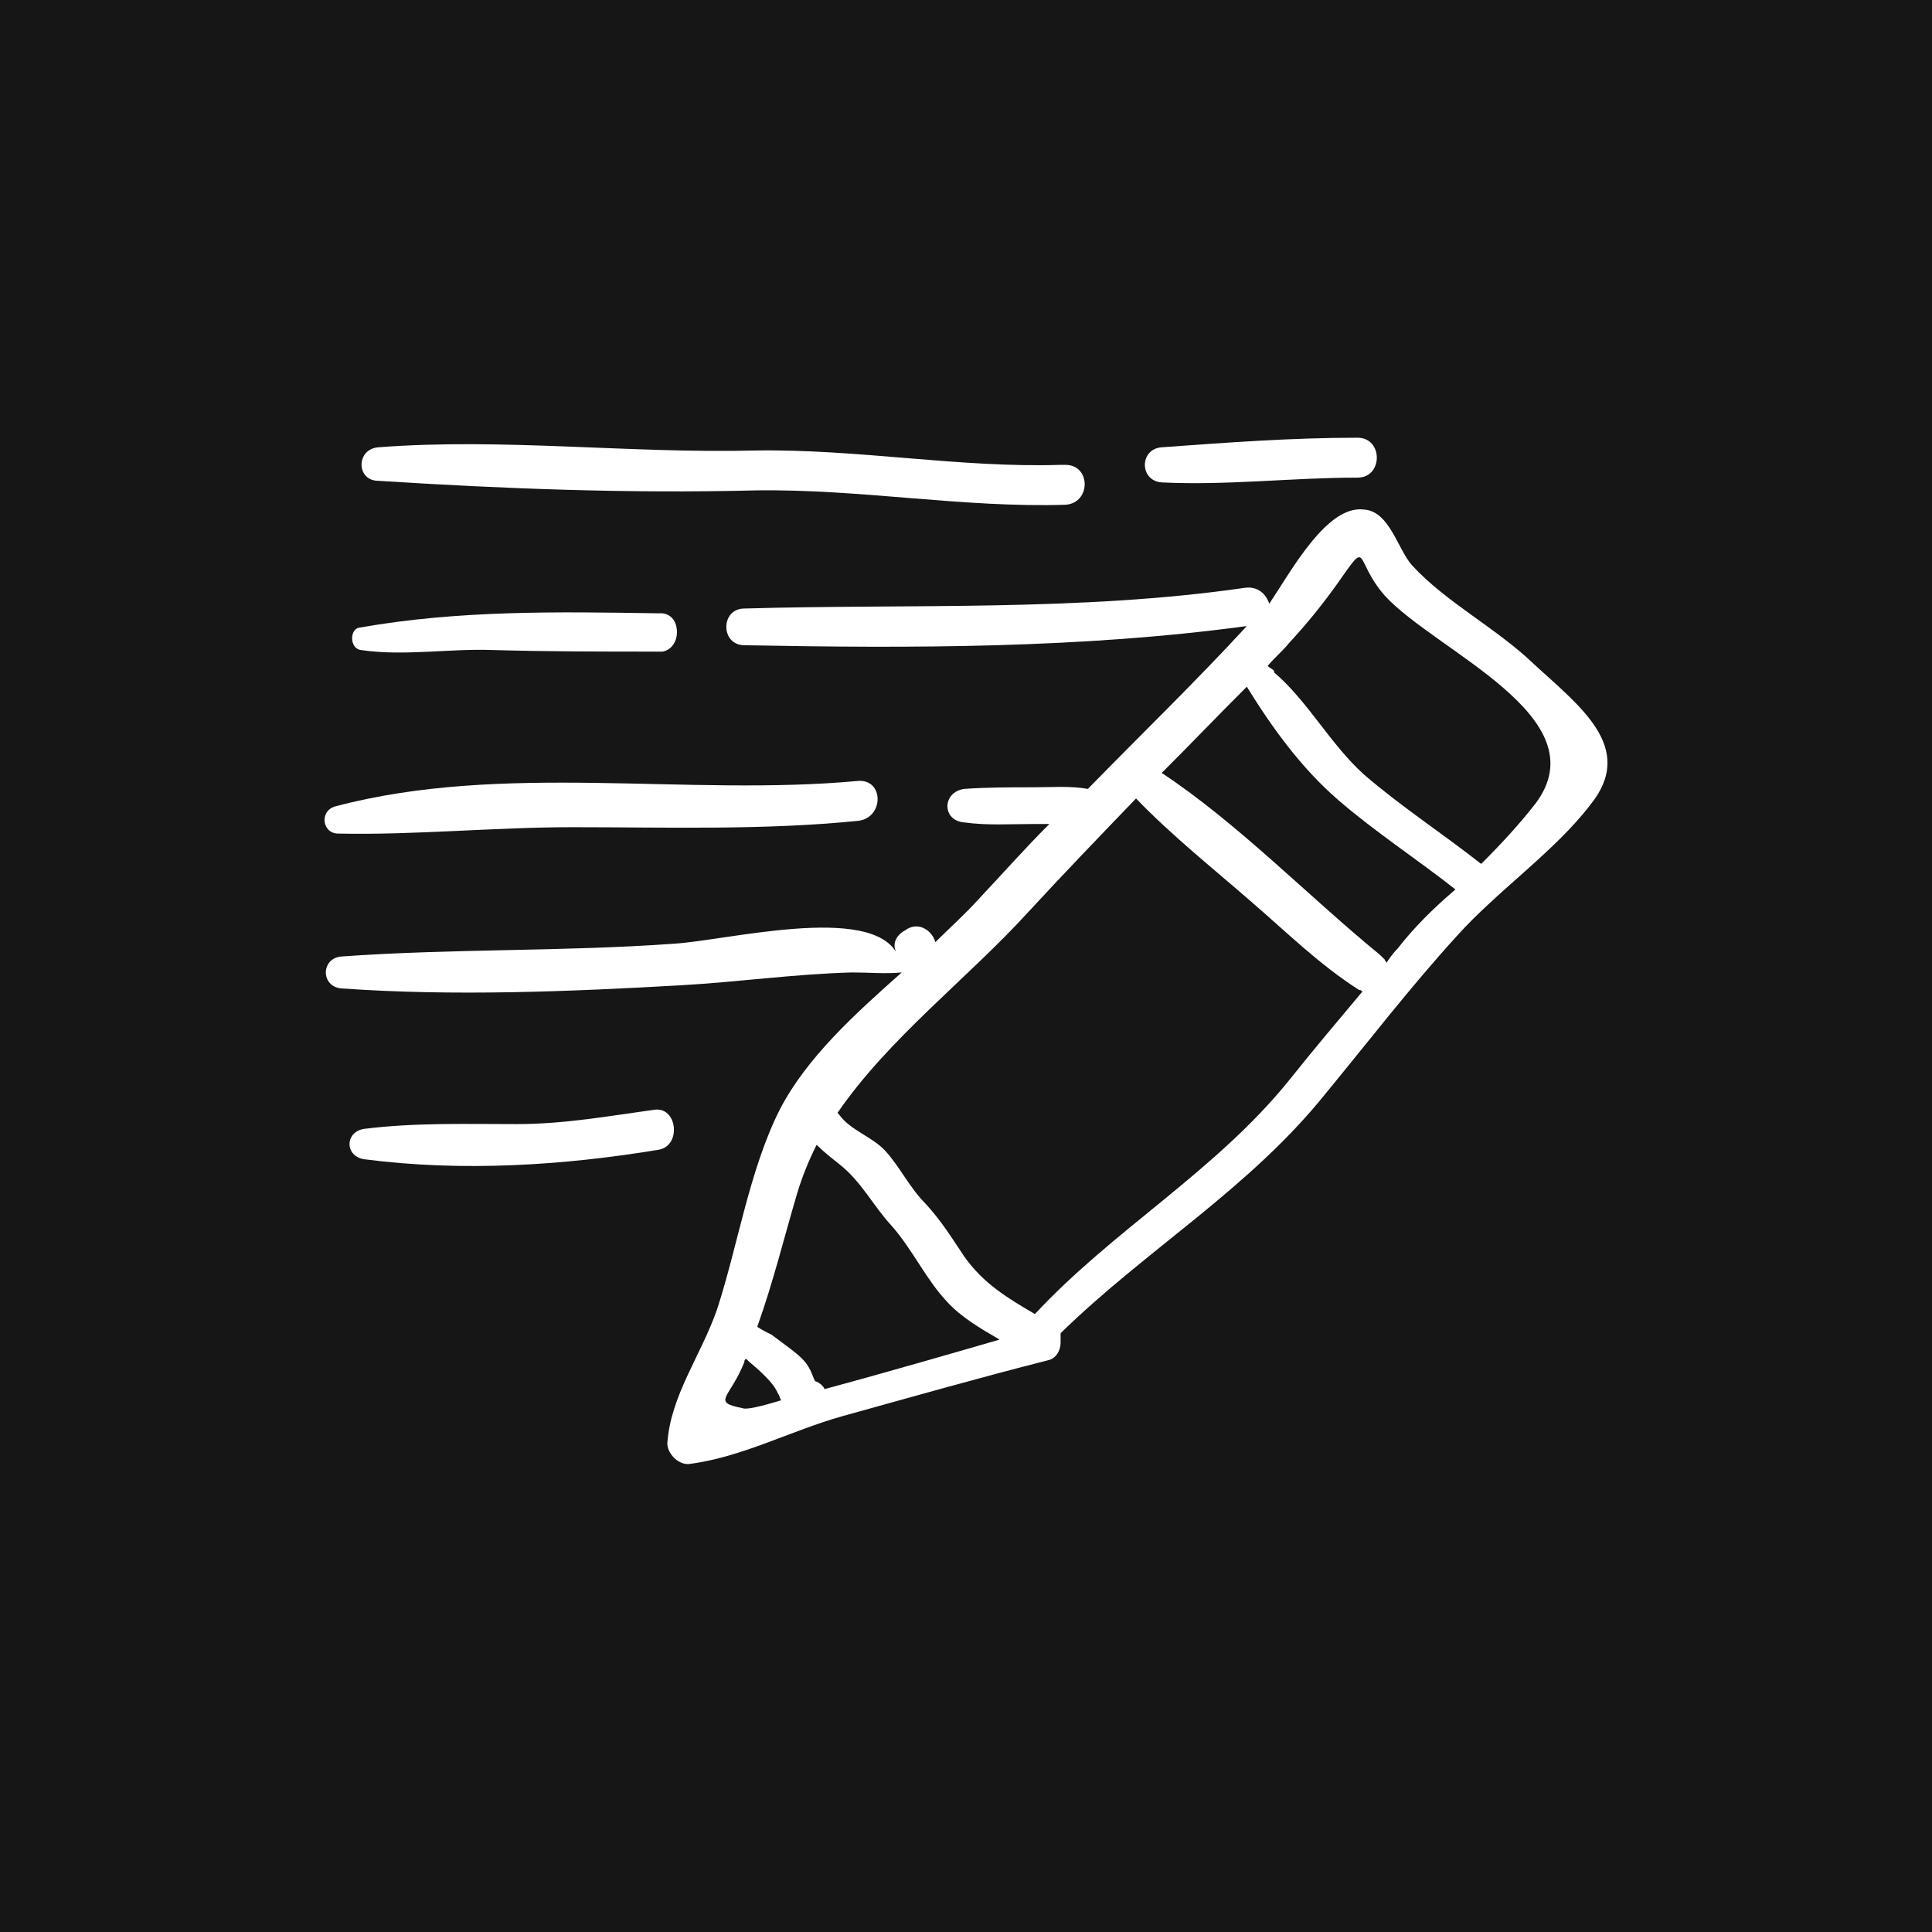
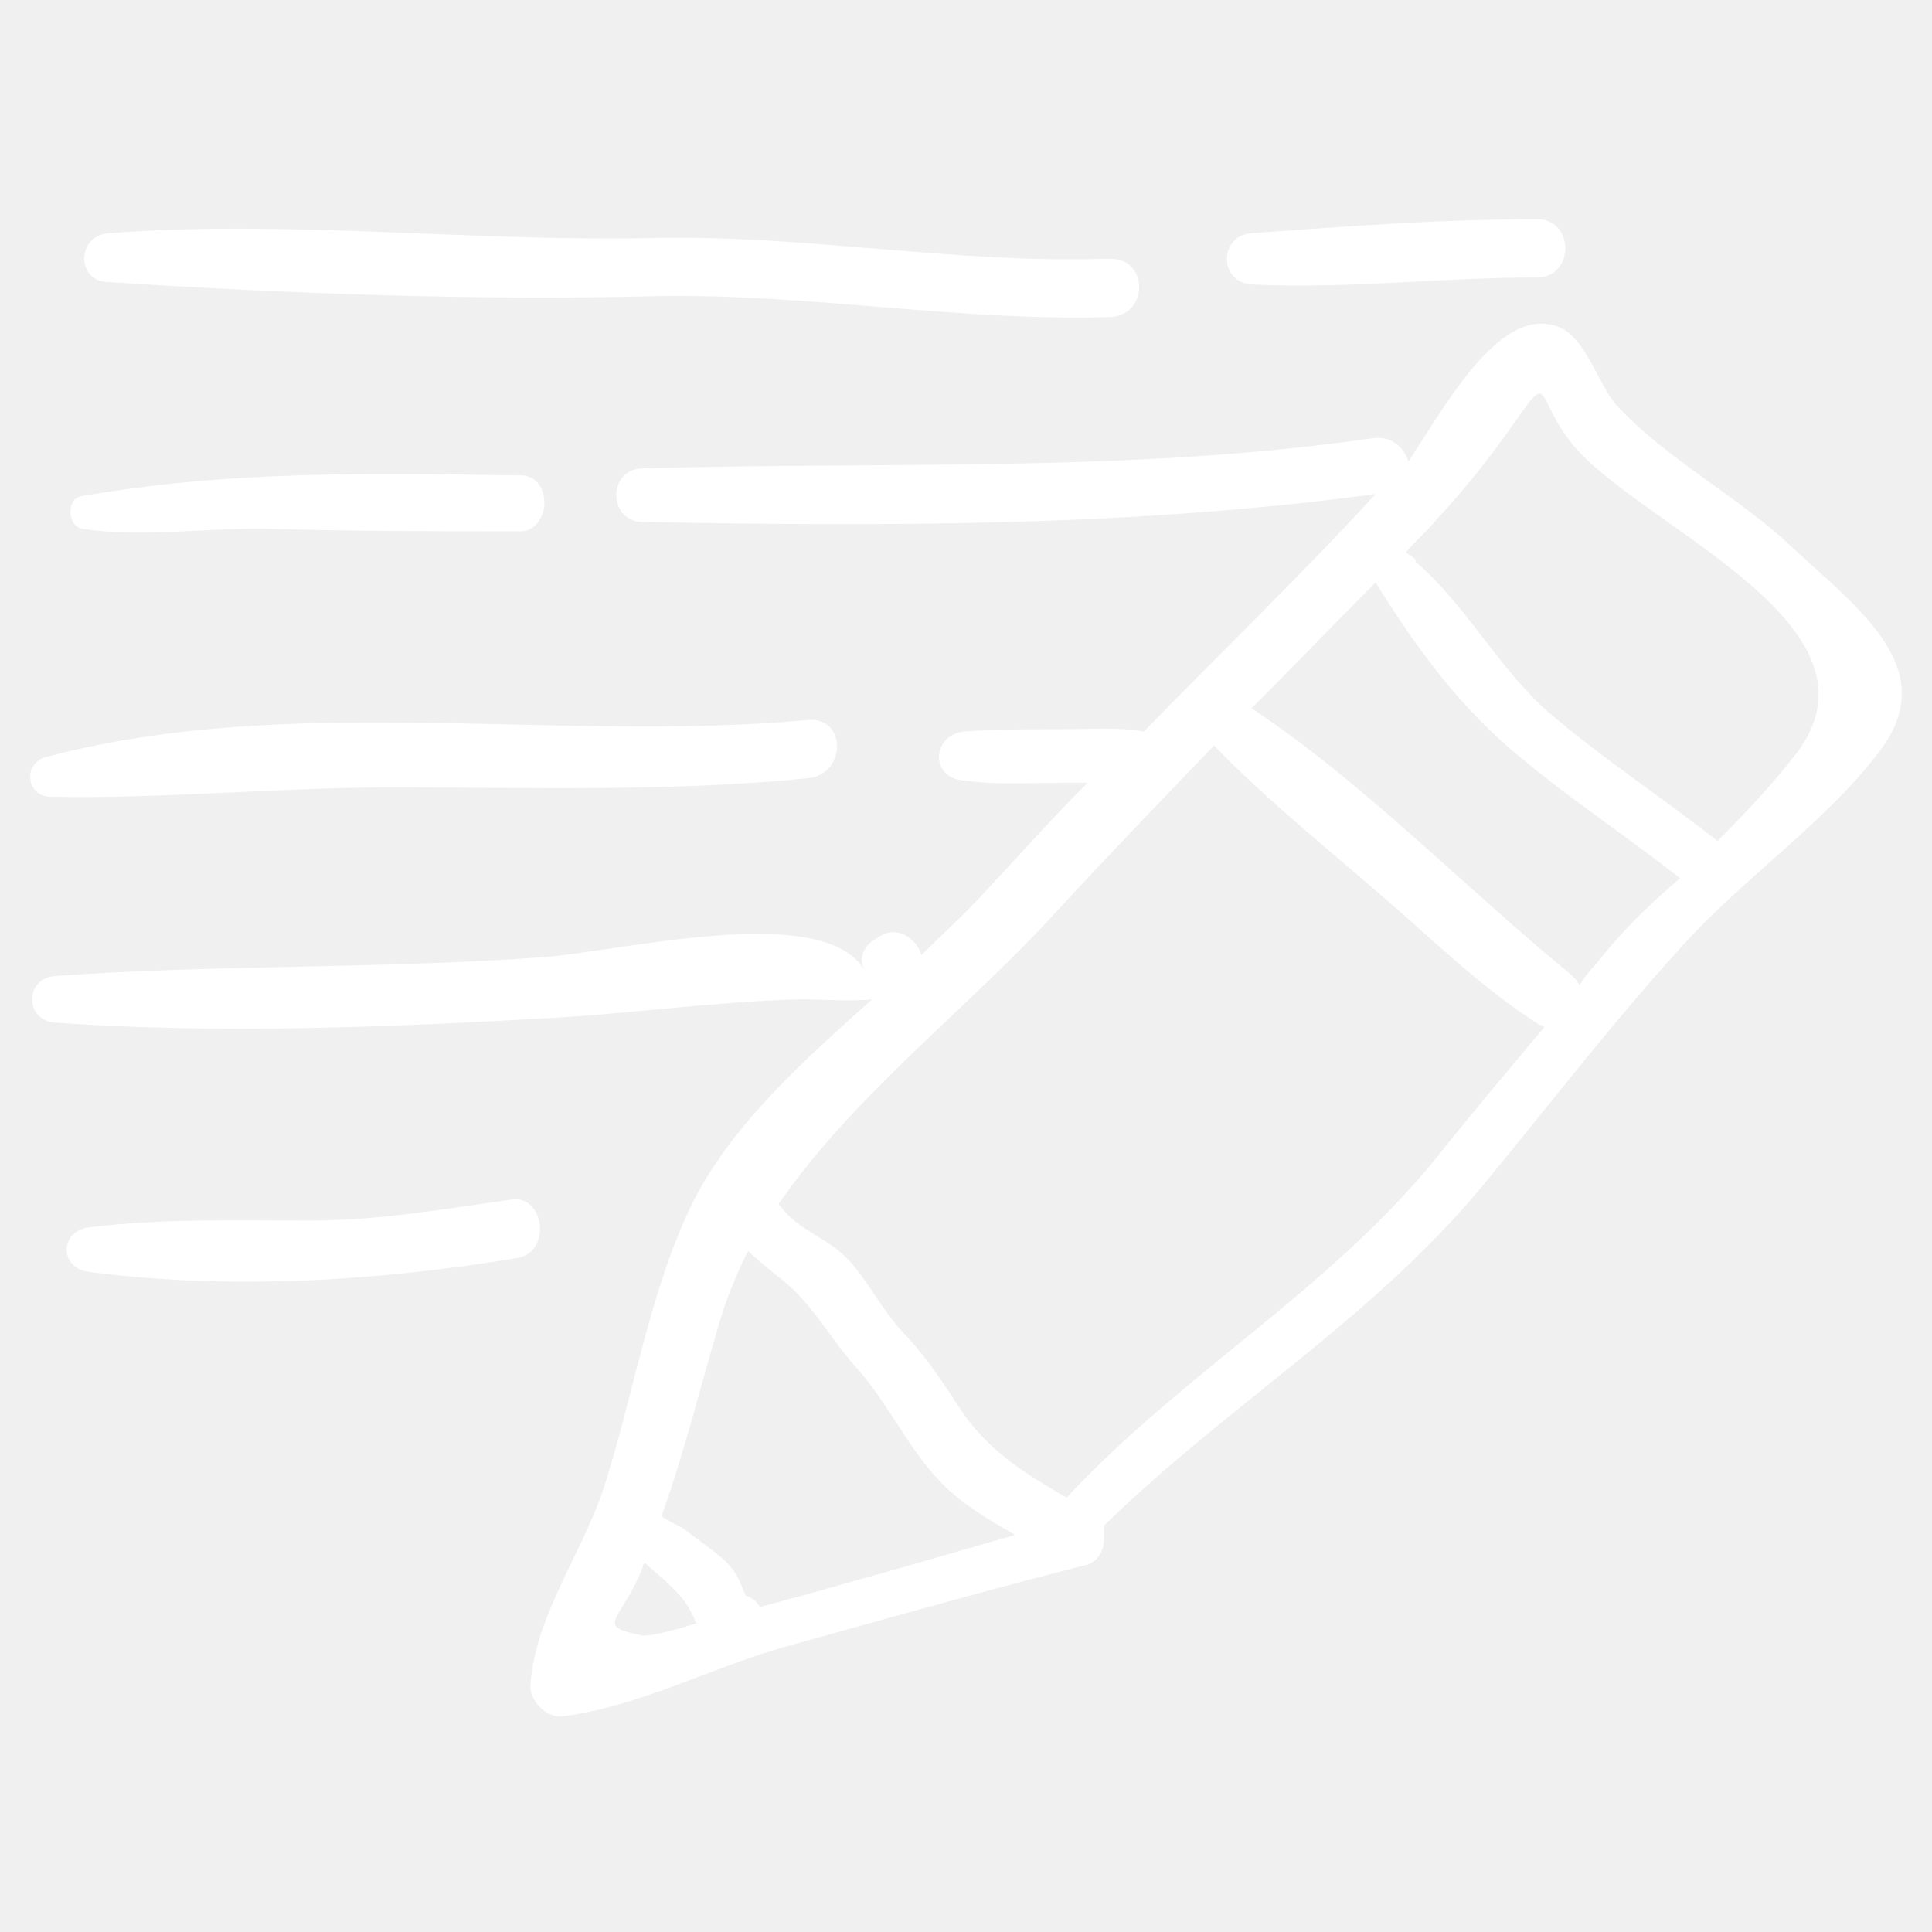
<svg xmlns="http://www.w3.org/2000/svg" width="512" height="512" viewBox="0 0 512 512">
-   <rect width="512" height="512" fill="#161616" />
-   <svg x="86" y="116" width="340" height="272" viewBox="0 0 135 108" fill="#ffffff">
+   <svg x="8" y="58" width="496" height="397" viewBox="0 0 135 108" fill="#ffffff">
    <path d="M127.112 23.683C123.227 19.988 117.991 17.3 114.444 13.437C112.924 11.757 112.079 7.726 109.377 7.558C105.492 7.054 101.776 13.941 99.412 17.468C99.074 16.46 98.229 15.62 96.878 15.789C79.481 18.308 61.746 17.468 44.181 17.972C41.647 17.972 41.647 21.835 44.181 21.835C61.746 22.171 79.65 22.171 97.047 19.82C91.642 25.698 85.899 31.241 80.326 36.952C78.468 36.616 76.441 36.784 74.583 36.784C72.218 36.784 69.685 36.784 67.32 36.952C64.956 37.288 64.956 40.311 67.32 40.479C69.685 40.815 72.218 40.647 74.583 40.647C75.09 40.647 75.765 40.647 76.272 40.647C73.738 43.166 71.374 45.854 68.84 48.541C67.489 50.053 65.8 51.565 64.28 53.076C63.942 51.901 62.591 50.893 61.24 51.733C61.071 51.901 60.902 51.901 60.733 52.068C60.057 52.572 59.719 53.412 60.226 54.252C57.355 49.045 42.322 52.908 36.749 53.244C25.095 54.084 13.44 53.748 1.786 54.588C-0.41 54.756 -0.41 57.779 1.786 57.947C13.609 58.787 25.77 58.283 37.593 57.611C43.505 57.275 49.416 56.435 55.497 56.267C57.355 56.267 59.044 56.435 60.733 56.267C55.835 60.635 50.768 65.169 47.896 70.712C44.687 77.095 43.505 84.989 41.309 91.708C39.62 96.579 36.411 100.778 36.073 105.816C36.073 106.824 37.087 108 38.269 108C43.843 107.328 49.079 104.473 54.483 102.961C61.746 100.946 68.84 98.93 76.103 97.082C76.948 96.915 77.454 96.075 77.454 95.235C77.454 95.067 77.454 94.899 77.454 94.731C77.454 94.563 77.454 94.395 77.454 94.227C86.575 85.325 97.216 79.11 105.323 69.033C109.884 63.49 114.275 57.779 119.173 52.404C123.396 47.701 129.476 43.502 133.192 38.631C138.09 32.585 132.01 28.218 127.112 23.683ZM44.012 102.121C40.633 101.449 42.66 101.114 44.181 97.25C44.181 97.082 44.181 97.082 44.349 96.915C44.856 97.418 45.532 97.922 46.038 98.426C46.714 99.098 47.39 99.77 47.727 100.61C47.896 100.778 47.896 101.114 48.065 101.281C45.87 101.953 44.349 102.289 44.012 102.121ZM52.626 100.106C52.457 99.77 52.119 99.434 51.612 99.266C51.443 98.93 51.274 98.426 51.105 98.09C50.599 97.082 49.923 96.579 49.079 95.907C48.403 95.403 47.727 94.899 47.052 94.395C46.714 94.227 46.038 93.891 45.532 93.555C47.221 88.852 48.403 83.981 49.754 79.446C50.261 77.767 50.937 76.087 51.781 74.407C52.457 75.079 53.301 75.751 54.146 76.423C56.51 78.271 57.693 80.79 59.719 82.974C61.915 85.493 63.266 88.516 65.462 90.868C66.982 92.547 69.009 93.723 71.036 94.899C66.982 96.075 58.875 98.426 52.626 100.106ZM101.438 67.689C93.669 77.263 83.028 83.309 74.752 92.212C71.88 90.532 69.347 89.02 67.32 86.165C65.969 84.149 64.956 82.47 63.266 80.622C61.577 78.942 60.564 76.759 59.044 75.079C57.693 73.568 55.328 72.896 54.146 71.216L53.977 71.048C59.382 63.154 67.827 56.771 74.076 49.885C77.792 45.854 81.677 41.823 85.393 37.96C89.109 41.823 93.331 45.182 97.385 48.709C101.101 51.901 104.648 55.428 108.87 58.115C109.039 58.115 109.039 58.115 109.208 58.283C106.674 61.306 103.972 64.498 101.438 67.689ZM112.924 53.748C112.417 54.252 112.079 54.756 111.741 55.26C111.741 55.092 111.573 55.092 111.573 54.924L111.404 54.756C111.235 54.588 111.235 54.588 111.066 54.42C103.465 48.205 96.202 40.647 88.095 35.272C91.135 32.249 94.007 29.226 97.047 26.202C99.749 30.569 102.79 34.768 106.674 38.127C110.559 41.487 114.951 44.342 119.004 47.533C116.64 49.549 114.613 51.565 112.924 53.748ZM127.449 38.464C125.76 40.647 123.734 42.831 121.707 44.846C117.653 41.655 113.262 38.799 109.377 35.44C105.83 32.249 103.465 27.714 99.918 24.691C99.918 24.691 99.918 24.691 99.918 24.523C99.749 24.355 99.412 24.187 99.243 24.019C99.918 23.179 100.763 22.507 101.438 21.667C103.296 19.652 104.816 17.804 106.505 15.453C110.052 10.414 108.194 12.765 111.573 16.628C116.977 22.507 134.205 29.393 127.449 38.464Z" />
    <path d="M5.67 4.535C18.845 5.375 32.019 5.879 45.362 5.543C56.341 5.375 67.151 7.39 77.961 7.054C80.663 6.886 80.663 2.855 77.961 2.855C77.792 2.855 77.623 2.855 77.454 2.855C66.813 3.191 56.172 1.176 45.362 1.344C32.188 1.68 18.676 -5.53731e-06 5.67 1.008C3.306 1.176 3.306 4.535 5.67 4.535Z" />
    <path d="M88.095 4.703C95.02 5.039 101.776 4.199 108.701 4.199C111.403 4.199 111.403 -3.8147e-06 108.701 -3.8147e-06C101.776 -3.8147e-06 95.02 0.504 88.095 1.008C85.73 1.176 85.73 4.535 88.095 4.703Z" />
    <path d="M3.813 22.339C8.373 23.011 13.102 22.171 17.663 22.339C23.406 22.507 29.317 22.507 35.06 22.507C35.229 22.507 35.229 22.507 35.398 22.507H35.566C36.58 22.339 37.087 21.331 37.087 20.491C37.087 19.652 36.749 18.644 35.566 18.476C35.398 18.476 35.398 18.476 35.229 18.476H35.06C24.419 18.308 14.116 18.14 3.644 19.988C2.631 20.155 2.631 22.171 3.813 22.339Z" />
    <path d="M26.108 40.983C36.073 40.983 46.207 41.319 56.173 40.311C58.875 39.975 58.875 35.944 56.173 36.112C38.1 37.792 18.845 34.096 1.11 38.799C-0.579 39.303 -0.241 41.655 1.448 41.655C9.556 41.823 17.832 40.983 26.108 40.983Z" />
    <path d="M34.722 70.712C29.824 71.384 25.263 72.224 20.196 72.224C14.791 72.224 9.555 72.056 4.15 72.728C2.124 73.064 2.124 75.583 4.15 75.919C14.454 77.263 25.094 76.591 35.228 74.911C37.593 74.407 37.087 70.376 34.722 70.712Z" />
  </svg>
</svg>
